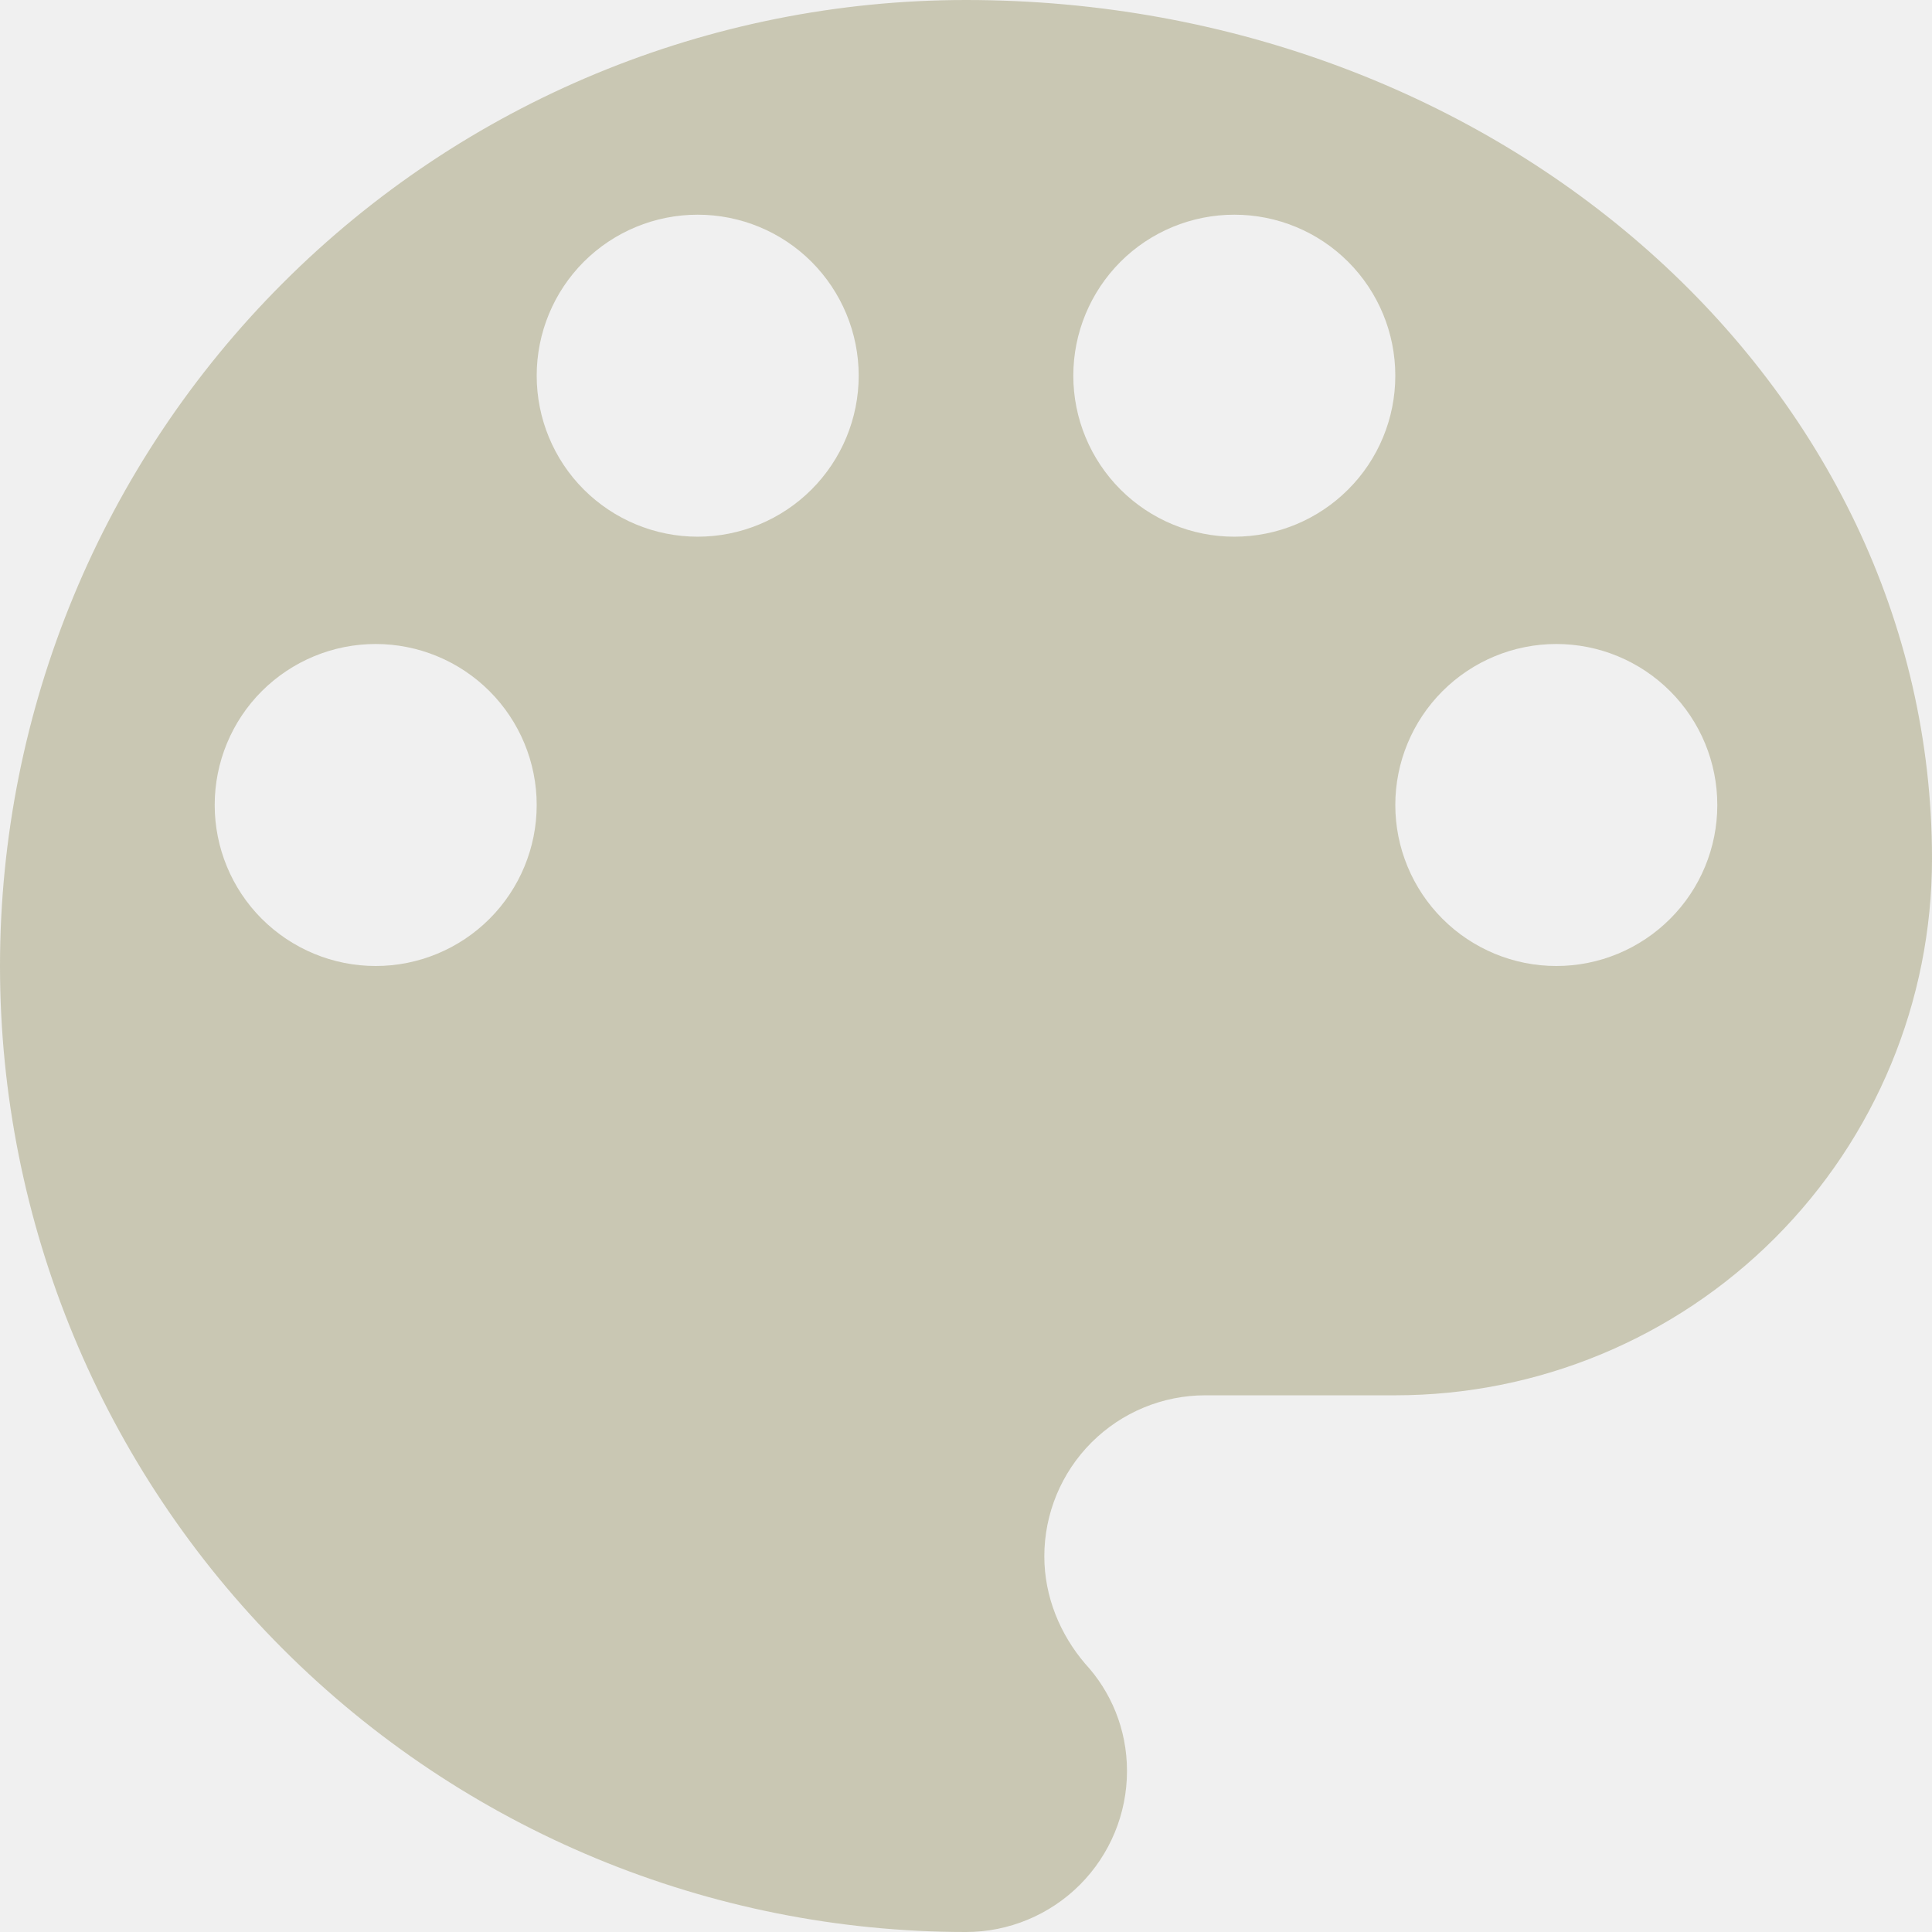
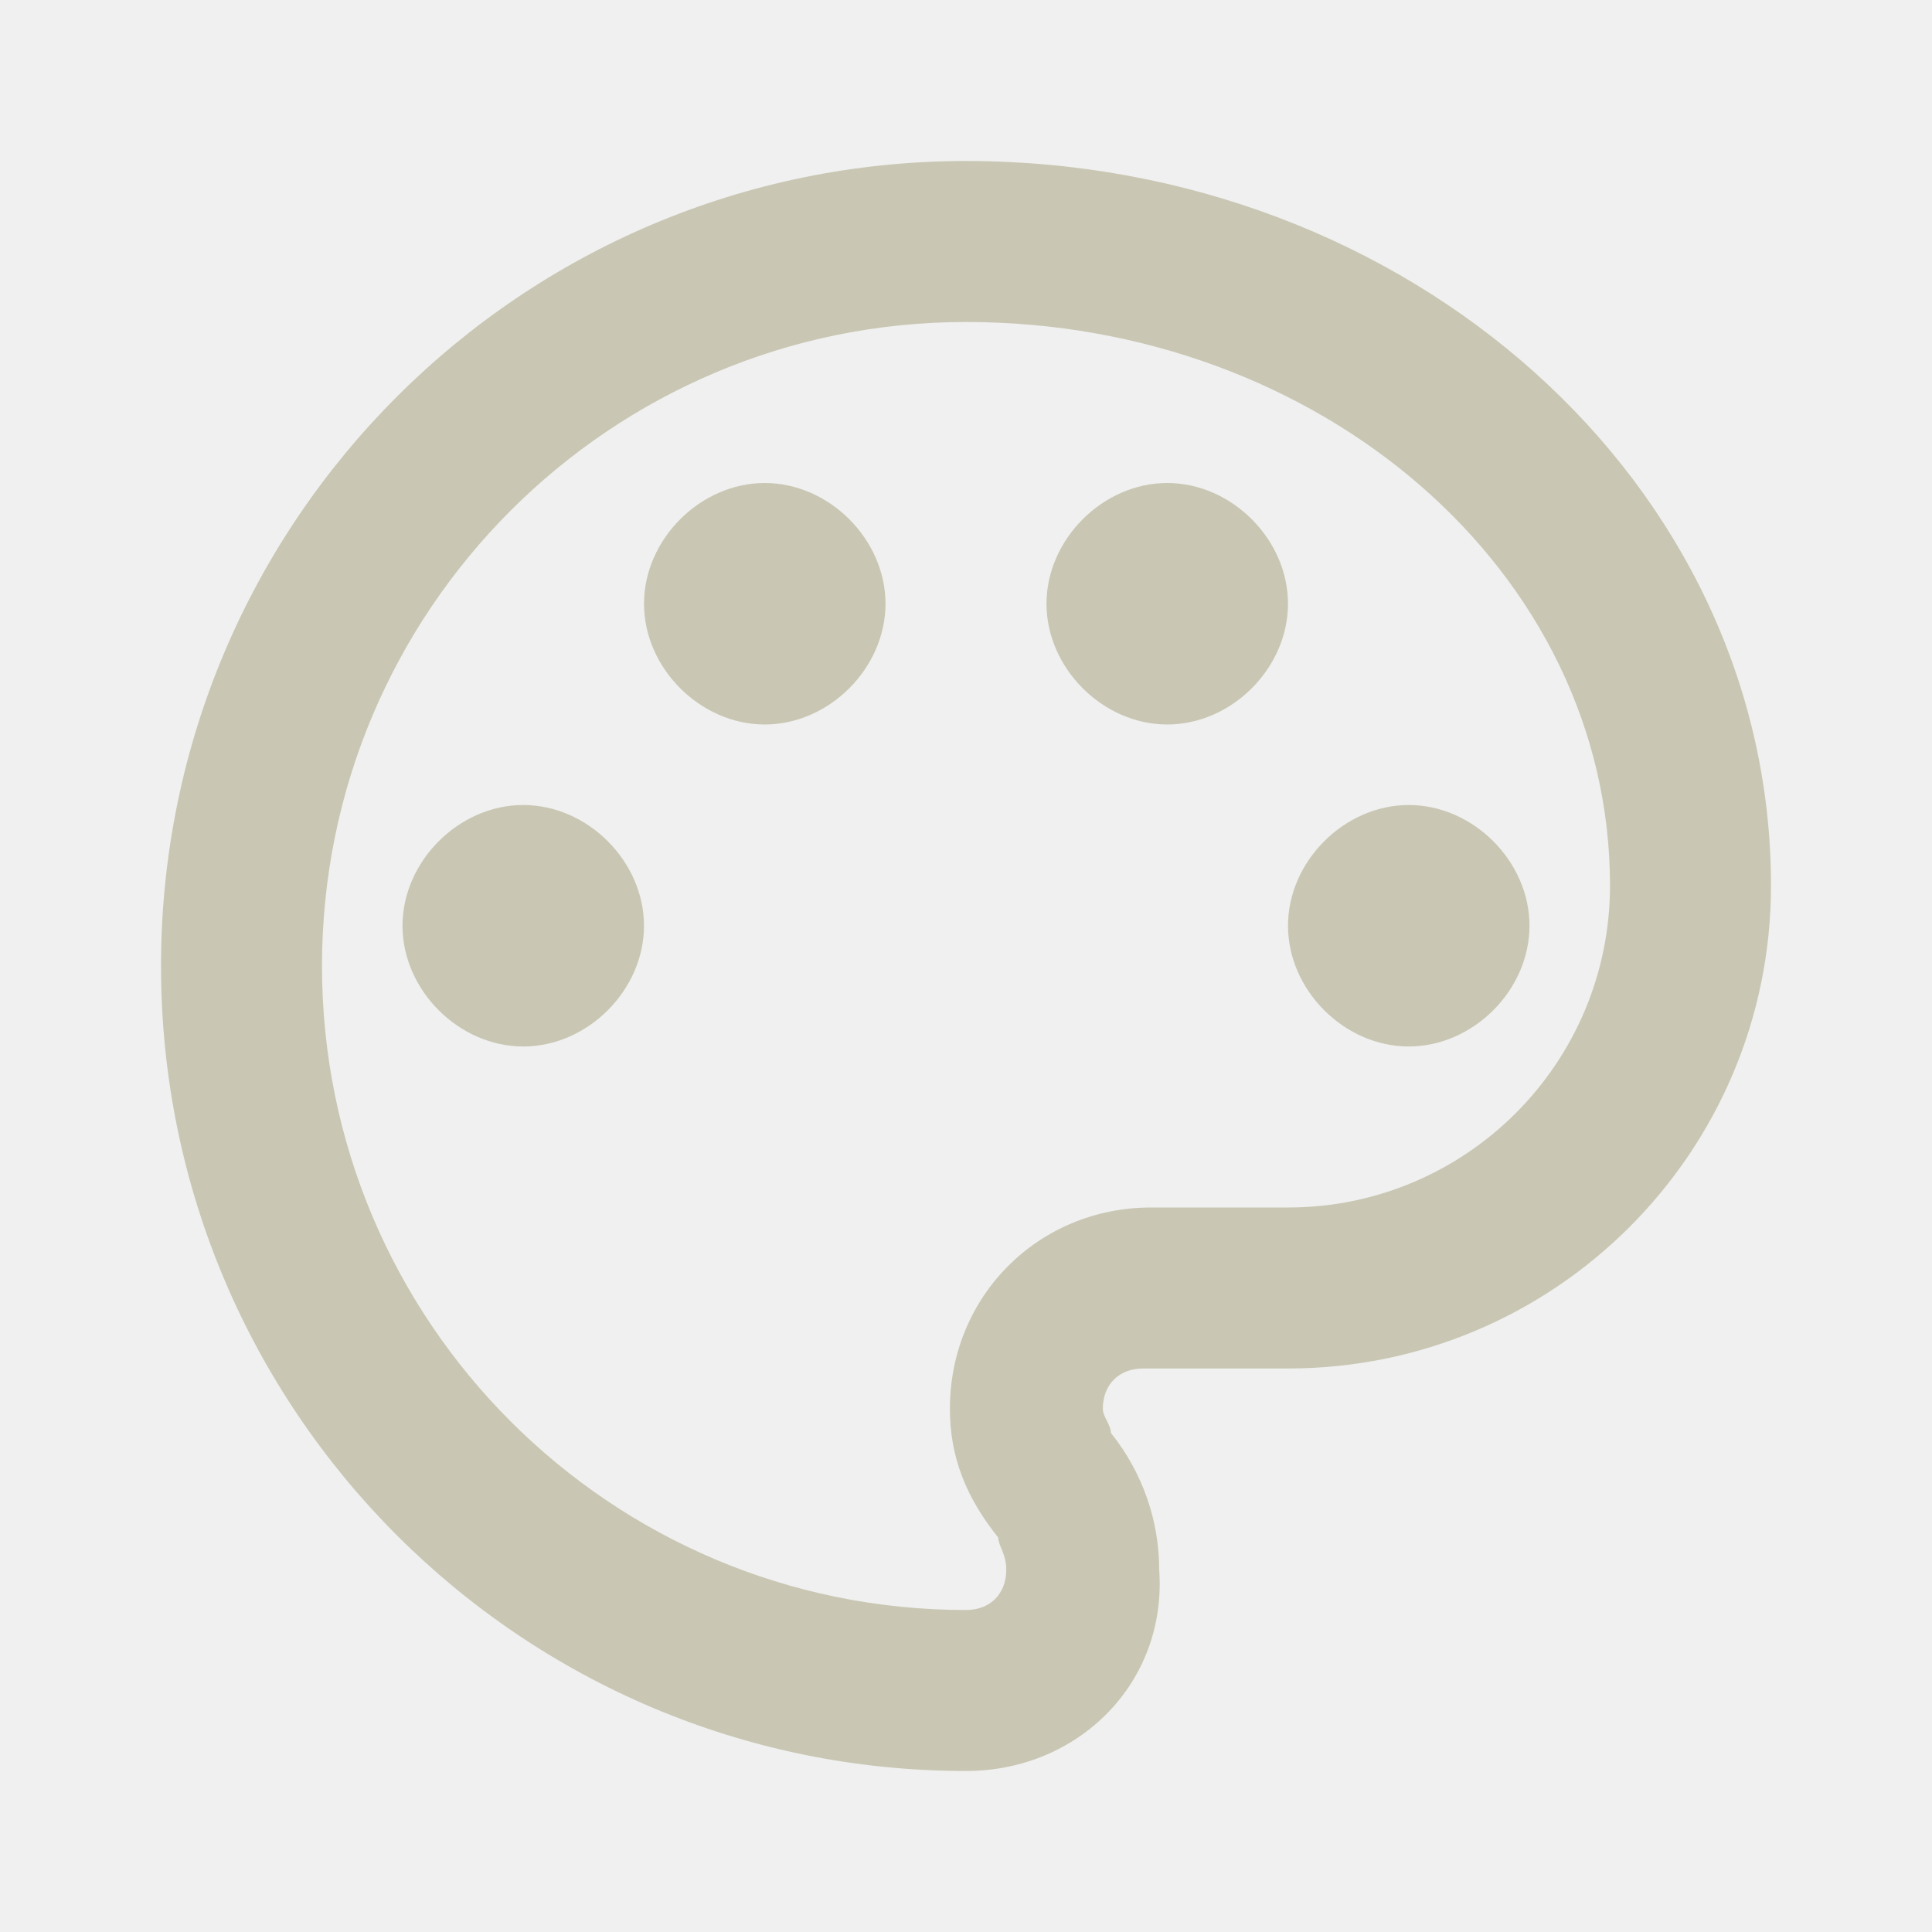
- <svg xmlns="http://www.w3.org/2000/svg" width="24" height="24" viewBox="0 0 24 24" fill="none">
-   <g clip-path="url(#clip0_759_1509)">
-     <path d="M19.333 12C18.803 12 18.294 11.789 17.919 11.414C17.544 11.039 17.333 10.53 17.333 10C17.333 9.47 17.544 8.961 17.919 8.586C18.294 8.211 18.803 8 19.333 8C19.864 8 20.372 8.211 20.747 8.586C21.123 8.961 21.333 9.47 21.333 10C21.333 10.53 21.123 11.039 20.747 11.414C20.372 11.789 19.864 12 19.333 12ZM15.333 6.667C14.803 6.667 14.294 6.456 13.919 6.081C13.544 5.706 13.333 5.197 13.333 4.667C13.333 4.136 13.544 3.628 13.919 3.252C14.294 2.877 14.803 2.667 15.333 2.667C15.864 2.667 16.372 2.877 16.747 3.252C17.123 3.628 17.333 4.136 17.333 4.667C17.333 5.197 17.123 5.706 16.747 6.081C16.372 6.456 15.864 6.667 15.333 6.667ZM8.667 6.667C8.136 6.667 7.628 6.456 7.252 6.081C6.877 5.706 6.667 5.197 6.667 4.667C6.667 4.136 6.877 3.628 7.252 3.252C7.628 2.877 8.136 2.667 8.667 2.667C9.197 2.667 9.706 2.877 10.081 3.252C10.456 3.628 10.667 4.136 10.667 4.667C10.667 5.197 10.456 5.706 10.081 6.081C9.706 6.456 9.197 6.667 8.667 6.667ZM4.667 12C4.136 12 3.628 11.789 3.252 11.414C2.877 11.039 2.667 10.53 2.667 10C2.667 9.47 2.877 8.961 3.252 8.586C3.628 8.211 4.136 8 4.667 8C5.197 8 5.706 8.211 6.081 8.586C6.456 8.961 6.667 9.47 6.667 10C6.667 10.53 6.456 11.039 6.081 11.414C5.706 11.789 5.197 12 4.667 12ZM12 0C8.817 0 5.765 1.264 3.515 3.515C1.264 5.765 0 8.817 0 12C0 15.183 1.264 18.235 3.515 20.485C5.765 22.736 8.817 24 12 24C12.53 24 13.039 23.789 13.414 23.414C13.789 23.039 14 22.53 14 22C14 21.48 13.8 21.013 13.48 20.667C13.173 20.307 12.973 19.84 12.973 19.333C12.973 18.803 13.184 18.294 13.559 17.919C13.934 17.544 14.443 17.333 14.973 17.333H17.333C19.101 17.333 20.797 16.631 22.047 15.381C23.298 14.13 24 12.435 24 10.667C24 4.773 18.627 0 12 0Z" fill="#C9C7B3" />
-   </g>
-   <defs>
-     <clipPath id="clip0_759_1509">
-       <rect width="24" height="24" fill="white" />
-     </clipPath>
-   </defs>
+ <svg xmlns="http://www.w3.org/2000/svg" viewBox="0 0 24 24">
+   <path d="M12,22A10,10 0 0,1 2,12A10,10 0 0,1 12,2C17.5,2 22,6 22,11A6,6 0 0,1 16,17H14.2C13.9,17 13.7,17.2 13.7,17.5C13.7,17.6 13.8,17.7 13.8,17.8C14.2,18.3 14.4,18.9 14.4,19.5C14.5,20.9 13.4,22 12,22M12,4A8,8 0 0,0 4,12A8,8 0 0,0 12,20C12.3,20 12.5,19.8 12.5,19.5C12.5,19.3 12.4,19.2 12.4,19.1C12,18.6 11.8,18.1 11.8,17.5C11.8,16.1 12.9,15 14.3,15H16A4,4 0 0,0 20,11C20,7.1 16.4,4 12,4M6.5,10C7.3,10 8,10.7 8,11.5C8,12.3 7.3,13 6.5,13C5.7,13 5,12.3 5,11.5C5,10.7 5.7,10 6.5,10M9.5,6C10.3,6 11,6.7 11,7.5C11,8.3 10.3,9 9.5,9C8.7,9 8,8.3 8,7.5C8,6.7 8.7,6 9.5,6M14.5,6C15.3,6 16,6.7 16,7.5C16,8.3 15.3,9 14.5,9C13.7,9 13,8.3 13,7.5C13,6.7 13.7,6 14.5,6M17.5,10C18.3,10 19,10.7 19,11.5C19,12.3 18.3,13 17.5,13C16.7,13 16,12.3 16,11.5C16,10.7 16.7,10 17.5,10Z" fill="#C9C7B3" />
</svg>
